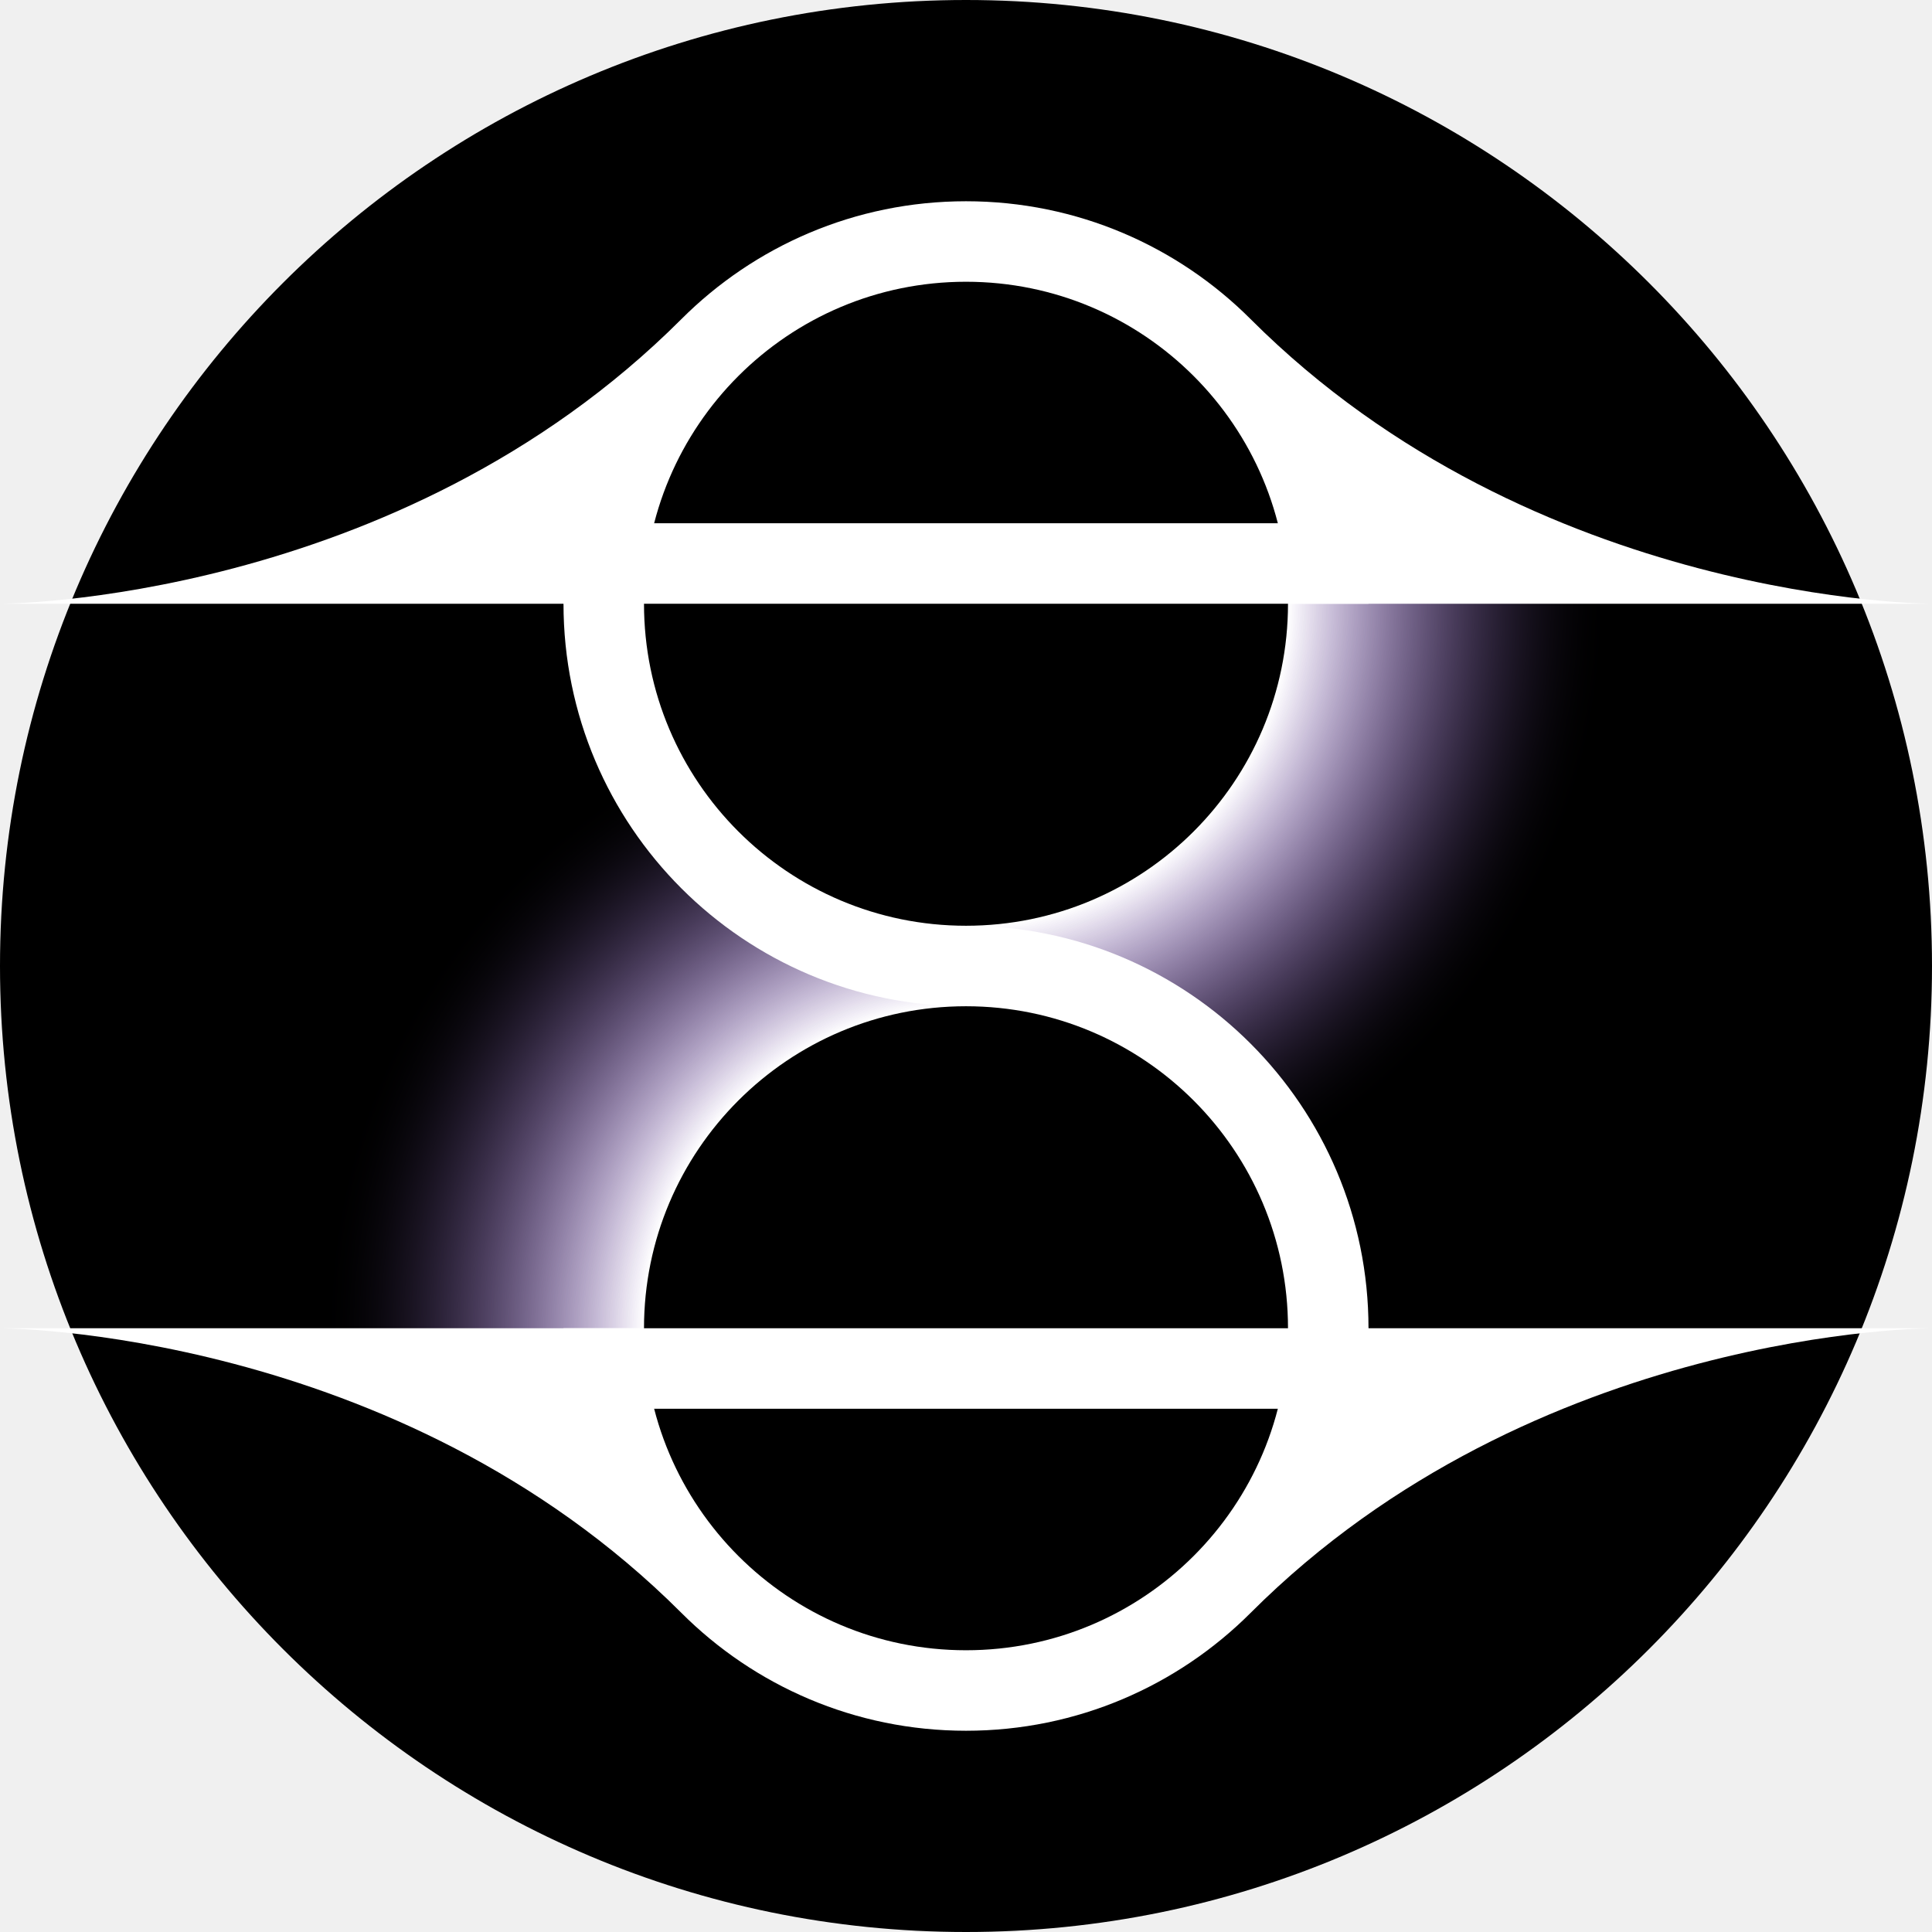
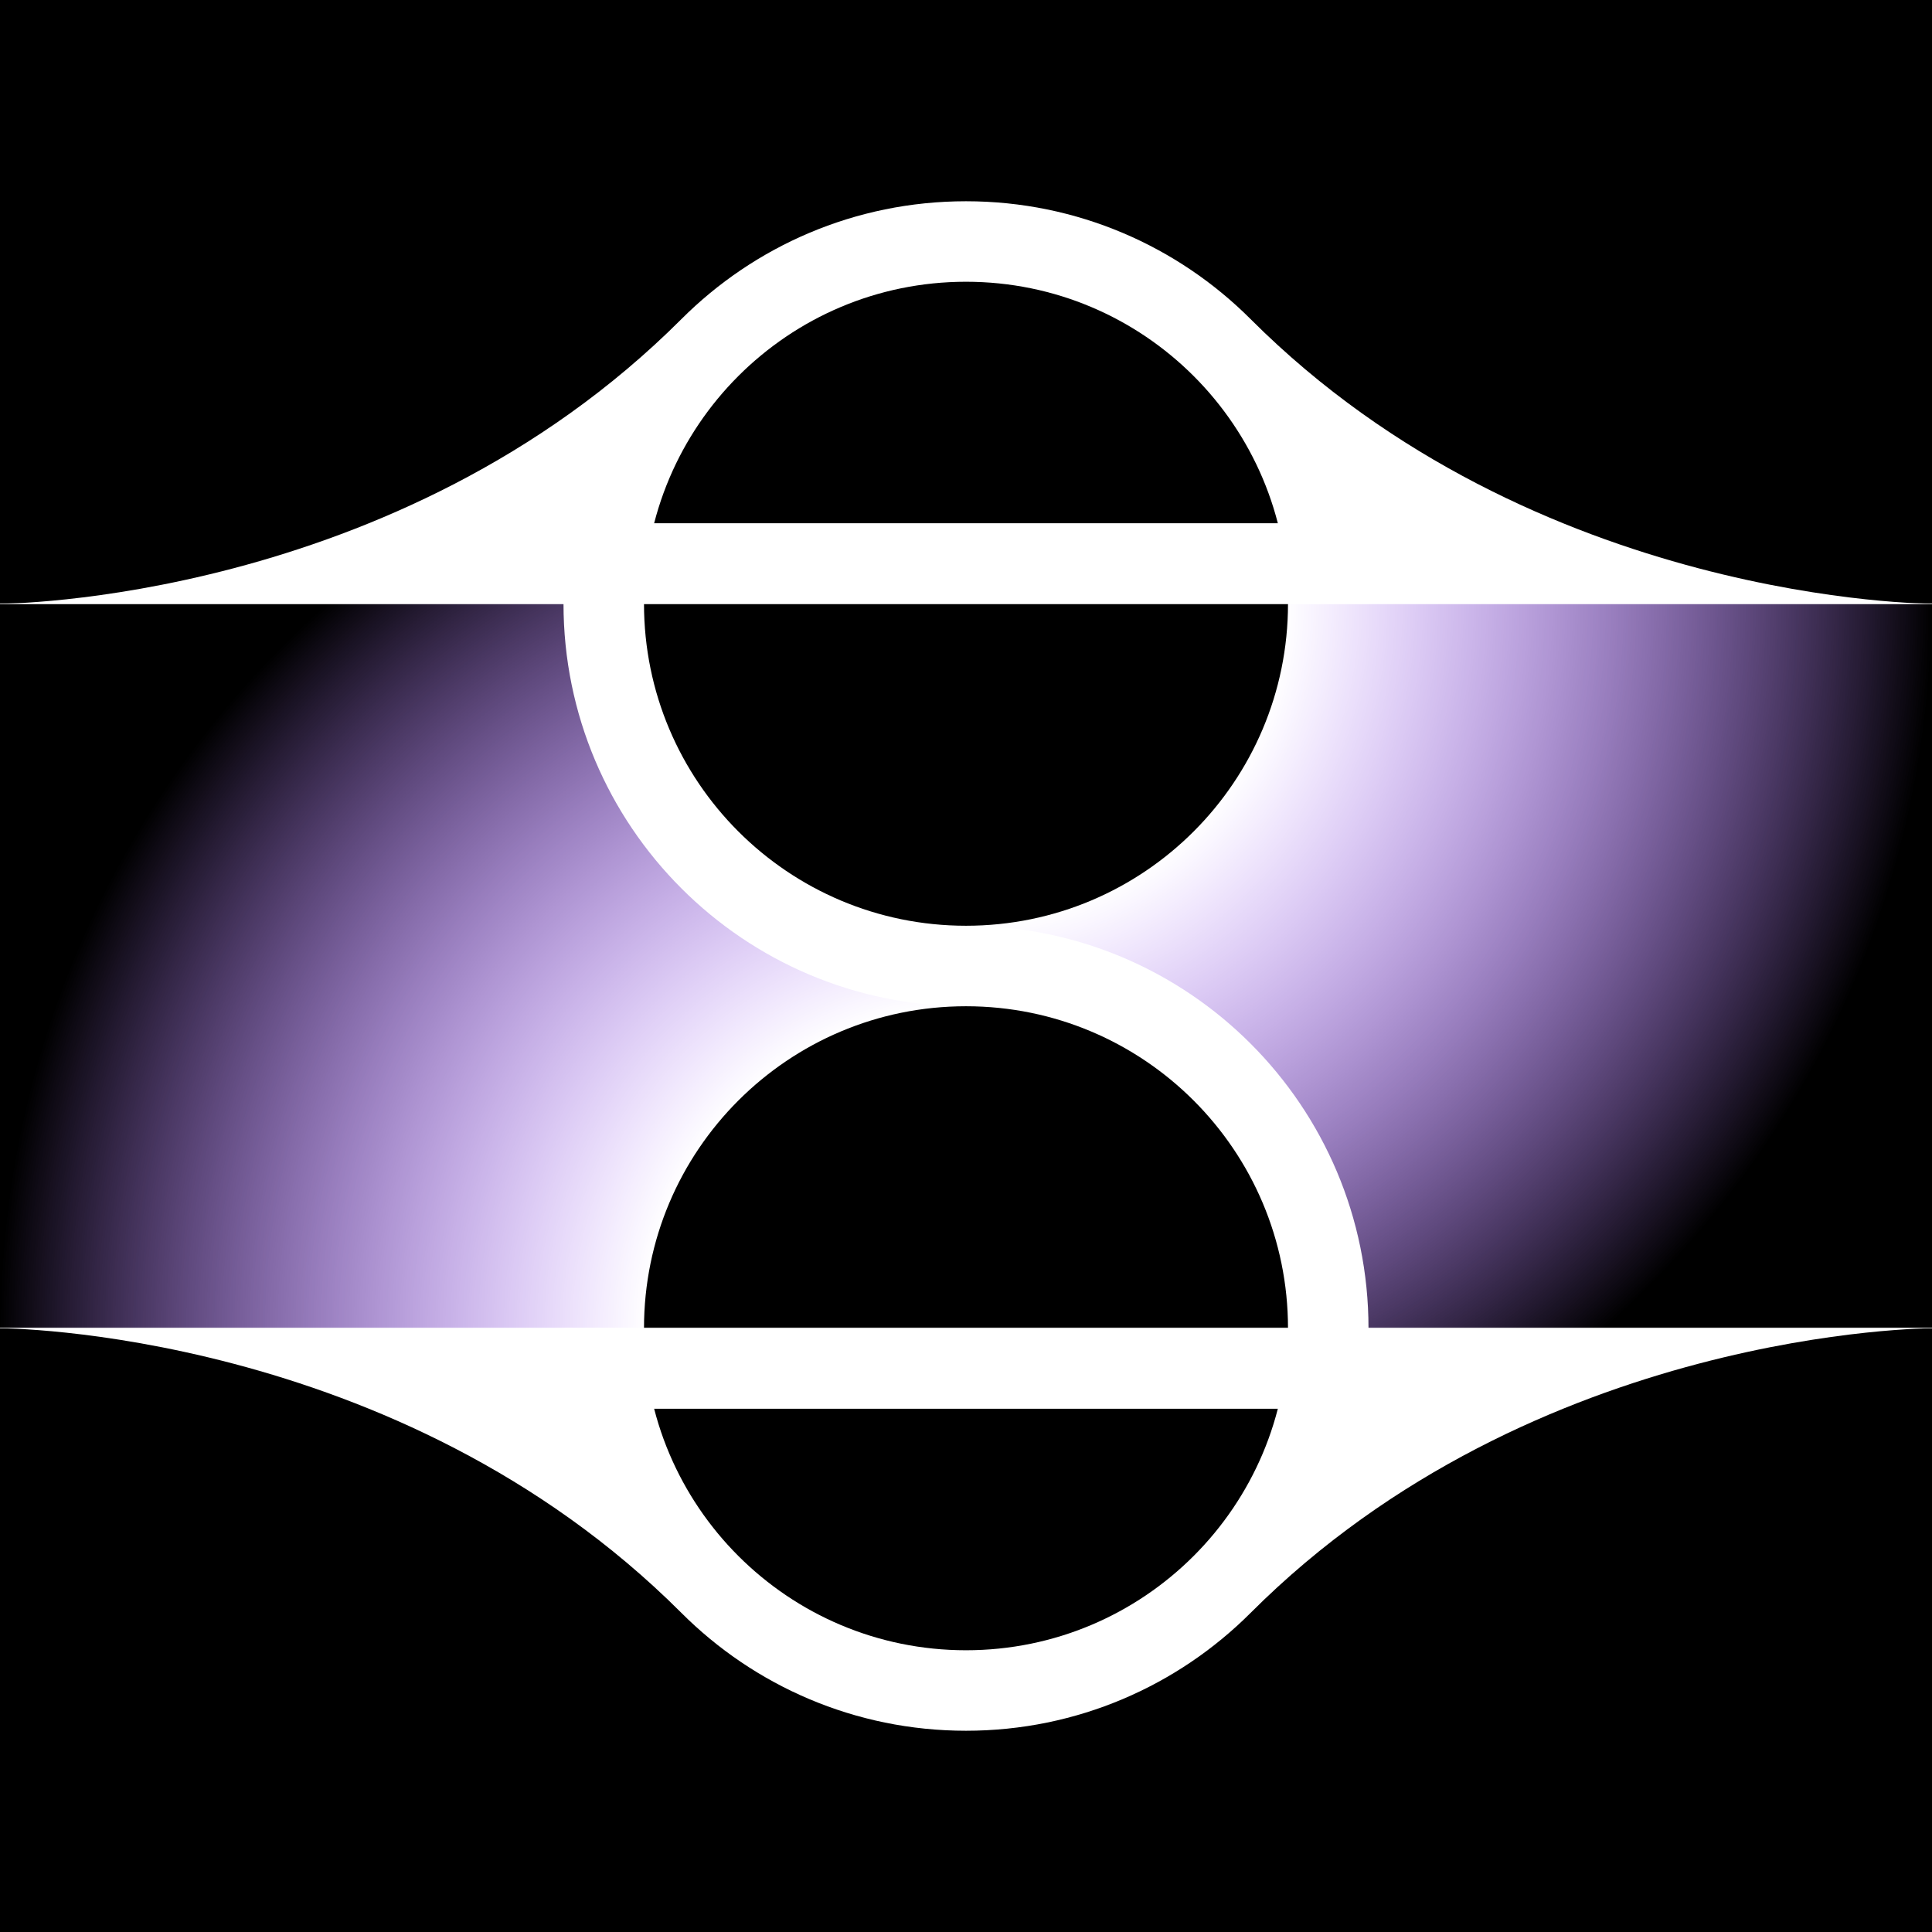
<svg xmlns="http://www.w3.org/2000/svg" xmlns:xlink="http://www.w3.org/1999/xlink" width="6in" height="6in" viewBox="0 0 60 60" version="1.1" id="svg1">
  <defs id="defs1">
+     <linearGradient id="linearGradient48">
+       <stop style="stop-color:#6900ff;stop-opacity:1;" offset="0.33" id="stop47" />
+       <stop style="stop-color:#6b00ff;stop-opacity:0;" offset="1" id="stop48" />
+     </linearGradient>
+     <linearGradient id="linearGradient43">
+       <stop style="stop-color:#ffffff;stop-opacity:1;" offset="0.33" id="stop42" />
+       <stop style="stop-color:#ffffff;stop-opacity:0;" offset="1" id="stop43" />
+     </linearGradient>
    <linearGradient id="linearGradient33">
      <stop style="stop-color:#000000;stop-opacity:0;" offset="0.5" id="stop32" />
      <stop style="stop-color:#000000;stop-opacity:1;" offset="0.999" id="stop33" />
    </linearGradient>
    <linearGradient id="linearGradient31">
      <stop style="stop-color:#6900ff;stop-opacity:1;" offset="0.501" id="stop30" />
      <stop style="stop-color:#6b00ff;stop-opacity:0;" offset="1" id="stop31" />
    </linearGradient>
    <linearGradient id="linearGradient7">
      <stop style="stop-color:#ffffff;stop-opacity:1;" offset="0.5" id="stop14" />
      <stop style="stop-color:#ffffff;stop-opacity:0;" offset="1" id="stop15" />
    </linearGradient>
    <linearGradient id="linearGradient24">
      <stop style="stop-color:#000000;stop-opacity:1;" offset="0.597" id="stop24" />
      <stop style="stop-color:#000000;stop-opacity:0;" offset="1" id="stop25" />
    </linearGradient>
    <linearGradient id="linearGradient20">
      <stop style="stop-color:#000000;stop-opacity:1;" offset="0.5" id="stop20" />
      <stop style="stop-color:#000000;stop-opacity:0;" offset="1" id="stop21" />
    </linearGradient>
    <color-profile name="sRGB" xlink:href="file:///usr/share/color/icc/colord/sRGB.icc" id="color-profile2" />
    <radialGradient xlink:href="#linearGradient34" id="radialGradient35" cx="30" cy="30" fx="30" fy="30" r="30" gradientUnits="userSpaceOnUse" gradientTransform="translate(49.0625,-20.3125)" />
    <linearGradient id="linearGradient34">
      <stop style="stop-color:#000000;stop-opacity:1;" offset="0.75" id="stop34" />
      <stop style="stop-color:#000000;stop-opacity:0;" offset="0.9" id="stop35" />
    </linearGradient>
    <radialGradient xlink:href="#linearGradient36" id="radialGradient37" cx="30" cy="30" fx="30" fy="30" r="30" gradientUnits="userSpaceOnUse" gradientTransform="translate(69.0625,-4.895833)" />
    <linearGradient id="linearGradient36">
      <stop style="stop-color:#010101;stop-opacity:1;" offset="0.75" id="stop36" />
      <stop style="stop-color:#010101;stop-opacity:0;" offset="0.9" id="stop37" />
    </linearGradient>
    <radialGradient xlink:href="#linearGradient41" id="radialGradient38" gradientUnits="userSpaceOnUse" cx="30" cy="30" fx="30" fy="30" r="30" gradientTransform="translate(69.0625,-4.895833)" />
    <linearGradient id="linearGradient41">
      <stop style="stop-color:#7a609f;stop-opacity:0;" offset="0.75" id="stop39" />
      <stop style="stop-color:#7a609f;stop-opacity:0.75;" offset="0.9" id="stop40" />
      <stop style="stop-color:#7a609f;stop-opacity:0;" offset="1" id="stop41" />
    </linearGradient>
    <radialGradient xlink:href="#linearGradient7" id="radialGradient18" gradientUnits="userSpaceOnUse" gradientTransform="matrix(0,2,-1.999999,1.3157598e-8,99.44442,-51.25001)" cx="40" cy="29.722" fx="40" fy="29.722" r="10" />
    <radialGradient xlink:href="#linearGradient20" id="radialGradient21" cx="40" cy="40" fx="40" fy="40" r="40" gradientUnits="userSpaceOnUse" />
    <radialGradient xlink:href="#linearGradient24" id="radialGradient25" cx="40" cy="40" fx="40" fy="40" r="30" gradientUnits="userSpaceOnUse" gradientTransform="matrix(1.333333,0,0,1.333333,-13.33333,-13.33333)" />
    <radialGradient xlink:href="#linearGradient31" id="radialGradient9" gradientUnits="userSpaceOnUse" gradientTransform="matrix(0,2,-1.999999,1.3157598e-8,99.44442,-51.25001)" cx="40" cy="29.722" fx="40" fy="29.722" r="10" />
    <radialGradient xlink:href="#linearGradient33" id="radialGradient15" gradientUnits="userSpaceOnUse" gradientTransform="matrix(0,2,-1.999999,1.3157598e-8,99.44442,-51.25001)" cx="40" cy="29.722" fx="40" fy="29.722" r="10" />
    <radialGradient xlink:href="#linearGradient31" id="radialGradient20" gradientUnits="userSpaceOnUse" gradientTransform="matrix(0,2,-1.999999,1.3157598e-8,99.44442,-51.25001)" cx="40" cy="29.722" fx="40" fy="29.722" r="10" />
    <radialGradient xlink:href="#linearGradient7" id="radialGradient22" gradientUnits="userSpaceOnUse" gradientTransform="matrix(0,2,-1.999999,1.3157598e-8,99.44442,-51.25001)" cx="40" cy="29.722" fx="40" fy="29.722" r="10" />
    <radialGradient xlink:href="#linearGradient33" id="radialGradient23" gradientUnits="userSpaceOnUse" gradientTransform="matrix(0,2,-1.999999,1.3157598e-8,99.44442,-51.25001)" cx="40" cy="29.722" fx="40" fy="29.722" r="10" />
+     <radialGradient xlink:href="#linearGradient43" id="radialGradient28" cx="40" cy="28.75" fx="40" fy="28.75" r="15" gradientUnits="userSpaceOnUse" gradientTransform="matrix(0,2,-1.999991,0,97.49974,-51.25)" />
+     <radialGradient xlink:href="#linearGradient48" id="radialGradient29" cx="40" cy="28.75" fx="40" fy="28.75" r="15" gradientUnits="userSpaceOnUse" gradientTransform="matrix(0,2,-2,0,97.5,-51.25)" />
+     <radialGradient xlink:href="#linearGradient43" id="radialGradient51" cx="40.01" cy="51.25" fx="40.01" fy="51.25" r="15" gradientUnits="userSpaceOnUse" gradientTransform="matrix(0,-2,2,0,-62.5,131.25)" />
+     <radialGradient xlink:href="#linearGradient48" id="radialGradient52" cx="40" cy="51.25" fx="40" fy="51.25" r="15" gradientUnits="userSpaceOnUse" gradientTransform="matrix(0,-2,1.999991,0,-62.49953,131.25)" />
  </defs>
  <g id="layer3" style="display:inline;fill:#000000" transform="translate(-10,-10)">
    <rect style="display:none;fill:#000000;stroke:none;stroke-width:1;stroke-linecap:round" id="rect25" width="80" height="80" x="0" y="0" />
-     <rect style="display:none;fill:#000000;stroke:none;stroke-width:1;stroke-linecap:round" id="rect6" width="60" height="60" x="10" y="10" />
+     <rect style="display:inline;fill:#000000;stroke:none;stroke-width:1;stroke-linecap:round" id="rect6" width="60" height="60" x="10" y="10" />
    <rect style="display:none;fill:url(#radialGradient25);stroke:none;stroke-width:1;stroke-linecap:round" id="rect24" width="60" height="60" x="10" y="10" />
    <circle style="display:none;fill:url(#radialGradient21);stroke:none;stroke-width:1;stroke-linecap:round" id="path20" cx="40" cy="40" r="40" />
    <circle style="display:none;fill:#000000;fill-opacity:1;stroke:none;stroke-width:1;stroke-linecap:round" id="circle26" cx="40" cy="40" r="40" />
-     <circle style="display:inline;fill:#000000;fill-opacity:1;stroke:none;stroke-width:1;stroke-linecap:round" id="circle27" cx="40" cy="40" r="30" />
+     <circle style="display:none;fill:#000000;fill-opacity:1;stroke:none;stroke-width:1;stroke-linecap:round" id="circle27" cx="40" cy="40" r="30" />
    <path id="circle28" style="display:none;stroke-width:1;stroke-linecap:round" d="m 70,40 c -1.37e-4,30.035 -1.37e-4,30 -30,30 -30,0 -30,0 -30,-30 0,-30.004 1.37e-4,-30 30,-30 30,0 30,-0.127 30,30 z" />
  </g>
  <g id="layer2" style="display:none;fill:#000000" transform="translate(-10,-10)">
    <g id="g2" transform="matrix(1.333333,0,0,1.333333,-65.41666,27.08333)" style="display:inline;stroke-width:0.75">
      <circle style="display:inline;fill:#ffffff;fill-opacity:1;stroke-width:0.75;stroke-linecap:round" id="path3" cx="79.062" cy="9.688" r="29.75" />
      <circle style="display:inline;fill:url(#radialGradient35);stroke-width:0.75;stroke-linecap:round" id="circle34" cx="79.062" cy="9.688" r="30" />
    </g>
    <g id="g3" transform="matrix(1.333333,0,0,1.333333,-92.08333,6.52778)" style="display:inline;stroke-width:0.75">
      <circle style="display:inline;fill:url(#radialGradient37);fill-opacity:1;stroke-width:0.75;stroke-linecap:round" id="circle35" cx="99.062" cy="25.104" r="30" />
      <circle style="display:inline;fill:url(#radialGradient38);fill-opacity:1;stroke-width:0.75;stroke-linecap:round" id="circle33" cx="99.062" cy="25.104" r="30" />
      <circle style="display:none;fill:none;stroke:#000000;stroke-width:0.375;stroke-linecap:round;stroke-dasharray:none" id="path7" cx="99.062" cy="25.104" r="29.75" />
      <circle style="display:inline;fill:none;stroke:#000000;stroke-width:1.125;stroke-linecap:round;stroke-dasharray:none" id="circle7" cx="99.062" cy="25.104" r="26.75" />
    </g>
  </g>
  <g id="layer4" style="display:none" transform="translate(-10,-10)">
-     <path id="circle23" style="display:inline;fill:#000000;stroke-width:1.5;stroke-linecap:round" d="m 40,15.25 c -3.726,0 -7.102,1.508 -9.547,3.953 -4.26,4.26 -9.372,6.399 -13.443,7.475 -0.732,0.193 -4.376,1.072 -7.01,1.072 a 1,1 0 0 0 0,2 h 16.545 c 0.378,5.045 3.545,9.391 8.088,11.359 -3.404,1.796 -5.738,5.218 -6.088,9.141 h -18.545 a 1,1 0 0 0 0,2 c 2.634,2.19e-4 6.278,0.879 7.01,1.072 4.072,1.075 9.183,3.214 13.443,7.475 2.445,2.445 5.821,3.953 9.547,3.953 3.726,0 7.102,-1.508 9.547,-3.953 4.26,-4.26 9.372,-6.399 13.443,-7.475 0.732,-0.193 4.376,-1.072 7.01,-1.072 a 1,1 0 0 0 0,-2 h -16.545 c -0.375,-5.044 -3.538,-9.39 -8.08,-11.361 3.401,-1.798 5.731,-5.218 6.08,-9.139 h 18.545 a 1,1 0 0 0 0,-2 c -2.634,-2.19e-4 -6.278,-0.879 -7.01,-1.072 -4.072,-1.075 -9.183,-3.214 -13.443,-7.475 -2.445,-2.445 -5.821,-3.953 -9.547,-3.953 z" />
+     <path id="circle23" style="display:inline;fill:#000000;stroke-width:1.5;stroke-linecap:round" d="m 40,15.25 c -3.725,0 -7.102,1.509 -9.547,3.953 -1.702,1.702 -3.539,3.065 -5.395,4.158 -3.711,2.187 -7.496,3.29 -10.346,3.84 -1.14,0.22 -2.13,0.353 -2.904,0.432 -0.465,0.047 -0.851,0.075 -1.146,0.092 -0.443,0.025 -0.441,0.025 -0.662,0.025 a 1,1 0 0 0 0,2 h 16.545 c 0.378,5.044 3.545,9.39 8.088,11.359 -3.406,1.796 -5.739,5.214 -6.088,9.141 h -18.545 a 1,1 0 0 0 0,2 c 0.221,1.8e-5 0.219,1.47e-4 0.662,0.025 0.295,0.017 0.682,0.044 1.146,0.092 0.774,0.079 1.765,0.212 2.904,0.432 2.849,0.55 6.635,1.653 10.346,3.84 1.855,1.093 3.692,2.456 5.395,4.158 2.444,2.444 5.821,3.953 9.547,3.953 3.725,0 7.102,-1.509 9.547,-3.953 1.702,-1.702 3.539,-3.065 5.395,-4.158 3.711,-2.187 7.496,-3.29 10.346,-3.84 1.14,-0.22 2.13,-0.353 2.904,-0.432 0.465,-0.047 0.851,-0.075 1.146,-0.092 0.443,-0.025 0.441,-0.025 0.662,-0.025 a 1,1 0 0 0 0,-2 h -16.545 c -0.375,-5.043 -3.538,-9.389 -8.078,-11.361 3.402,-1.797 5.73,-5.216 6.078,-9.139 h 18.545 a 1,1 0 0 0 0,-2 c -0.221,-1.8e-5 -0.219,-1.47e-4 -0.662,-0.025 -0.295,-0.017 -0.682,-0.044 -1.146,-0.092 -0.774,-0.079 -1.765,-0.212 -2.904,-0.432 -2.849,-0.55 -6.635,-1.653 -10.346,-3.84 -1.855,-1.093 -3.692,-2.456 -5.395,-4.158 -2.444,-2.444 -5.821,-3.953 -9.547,-3.953 z" />
  </g>
  <g id="layer5" style="display:inline" transform="translate(-10,-10)">
-     <g id="g18" transform="rotate(180,40,40)" style="display:inline">
+     <g id="g18" transform="rotate(180,40,40)" style="display:none">
      <path id="path16" style="display:inline;fill:url(#radialGradient20);stroke:none;stroke-width:1;stroke-linecap:round" d="m 60,28.75 -20,-2.5 v 22.5 a 20,20 0 0 0 20,-20 z" />
      <path id="path17" style="display:inline;fill:url(#radialGradient22);stroke:none;stroke-width:1;stroke-linecap:round" d="m 60,28.75 -20,-2.5 v 22.5 a 20,20 0 0 0 20,-20 z" />
      <path id="path18" style="display:inline;fill:url(#radialGradient23);stroke:none;stroke-width:1;stroke-linecap:round" d="m 60,28.75 -20,-2.5 v 22.5 a 20,20 0 0 0 20,-20 z" />
    </g>
-     <g id="g16">
+     <g id="g16" style="display:none">
      <path id="path4" style="display:inline;fill:url(#radialGradient9);stroke:none;stroke-width:1;stroke-linecap:round" d="m 60,28.75 -20,-2.5 v 22.5 a 20,20 0 0 0 20,-20 z" />
      <path id="path13" style="display:inline;fill:url(#radialGradient18);stroke:none;stroke-width:1;stroke-linecap:round" d="m 60,28.75 -20,-2.5 v 22.5 a 20,20 0 0 0 20,-20 z" />
      <path id="path5" style="display:inline;fill:url(#radialGradient15);stroke:none;stroke-width:1;stroke-linecap:round" d="m 60,28.75 -20,-2.5 v 22.5 a 20,20 0 0 0 20,-20 z" />
+     </g>
+     <g id="g56">
+       <path id="path25" style="display:inline;fill:url(#radialGradient52);stroke:none;stroke-width:0.2;stroke-linecap:round" d="m 40,21.25 c -16.569,-1e-6 -30,13.431 -30,30 l 30,1.25 z" />
+       <path id="path26" style="display:inline;fill:url(#radialGradient51);stroke:none;stroke-width:0.2;stroke-linecap:round" d="m 40,21.25 c -16.569,-1e-6 -30,13.431 -30,30 l 30,1.25 z" />
+     </g>
+     <g id="g55">
+       <path id="path15" style="fill:url(#radialGradient29);stroke:none;stroke-width:0.2;stroke-linecap:round" d="m 70,28.75 -30,-1.25 v 31.25 c 16.569,10e-7 30,-13.431 30,-30 z" />
+       <path id="path22" style="fill:url(#radialGradient28);stroke:none;stroke-width:0.2;stroke-linecap:round" d="m 70,28.75 -30,-1.25 v 31.25 c 16.569,10e-7 30,-13.431 30,-30 z" />
    </g>
  </g>
  <g id="layer6" style="display:none" transform="translate(-10,-10)">
    <circle style="display:inline;fill:#ffffff;stroke-width:1.5;stroke-linecap:round" id="circle10" cx="-40" cy="-51.25" r="10.5" transform="scale(-1)" />
    <circle style="display:inline;fill:#ffffff;stroke-width:1.5;stroke-linecap:round" id="circle6" cx="40" cy="28.75" r="10.5" />
  </g>
  <g id="layer1" style="display:inline" transform="translate(-10,-10)">
    <path id="path11" style="display:inline;fill:#ffffff;stroke-width:1.5;stroke-linecap:round" d="m 40,63.75 c 3.452,0 6.577,-1.399 8.839,-3.661 8.839,-8.839 21.161,-8.839 21.161,-8.839 h -30 -30 c 0,0 12.322,0 21.161,8.839 2.262,2.262 5.387,3.661 8.839,3.661 z m 0,-12.5 h 12.5 a 12.5,12.5 0 0 0 -12.5,-12.5 z m 0,-35 c -3.452,0 -6.577,1.399 -8.839,3.661 -8.839,8.839 -21.161,8.839 -21.161,8.839 h 30 30 c 0,0 -12.322,0 -21.161,-8.839 -2.262,-2.262 -5.387,-3.661 -8.839,-3.661 z m 0,12.5 h -12.5 a 12.5,12.5 0 0 0 12.5,12.5 z" />
-     <circle style="fill:#000000;stroke-width:1.5;stroke-linecap:round" id="circle11" cx="-40" cy="-51.25" r="10" transform="scale(-1)" />
-     <circle style="display:inline;fill:#000000;stroke-width:1.5;stroke-linecap:round" id="path2" cx="40" cy="28.75" r="10" />
+     <circle style="fill:#000000;stroke:none;stroke-width:1.5;stroke-linecap:round" id="circle11" cx="-40" cy="-51.25" r="10" transform="scale(-1)" />
+     <circle style="display:inline;fill:#000000;stroke:none;stroke-width:1.5;stroke-linecap:round" id="path2" cx="40" cy="28.75" r="10" />
    <rect style="fill:#ffffff;stroke:none;stroke-width:1.5;stroke-linecap:round" id="rect12" width="25" height="2.5" x="27.5" y="51.25" />
    <rect style="display:inline;fill:#ffffff;stroke:none;stroke-width:1.5;stroke-linecap:round" id="rect11" width="25" height="2.5" x="27.5" y="26.25" />
+     <path style="display:inline;fill:none;stroke:#ffffff;stroke-width:0.02;stroke-linecap:butt;stroke-linejoin:miter;stroke-dasharray:none;stroke-opacity:1" d="m 10,51.24 h 60" id="path55" />
+     <path style="display:inline;fill:none;stroke:#ffffff;stroke-width:0.02;stroke-linecap:butt;stroke-linejoin:miter;stroke-dasharray:none;stroke-opacity:1" d="m 10,28.75 h 60" id="path54" />
  </g>
</svg>
